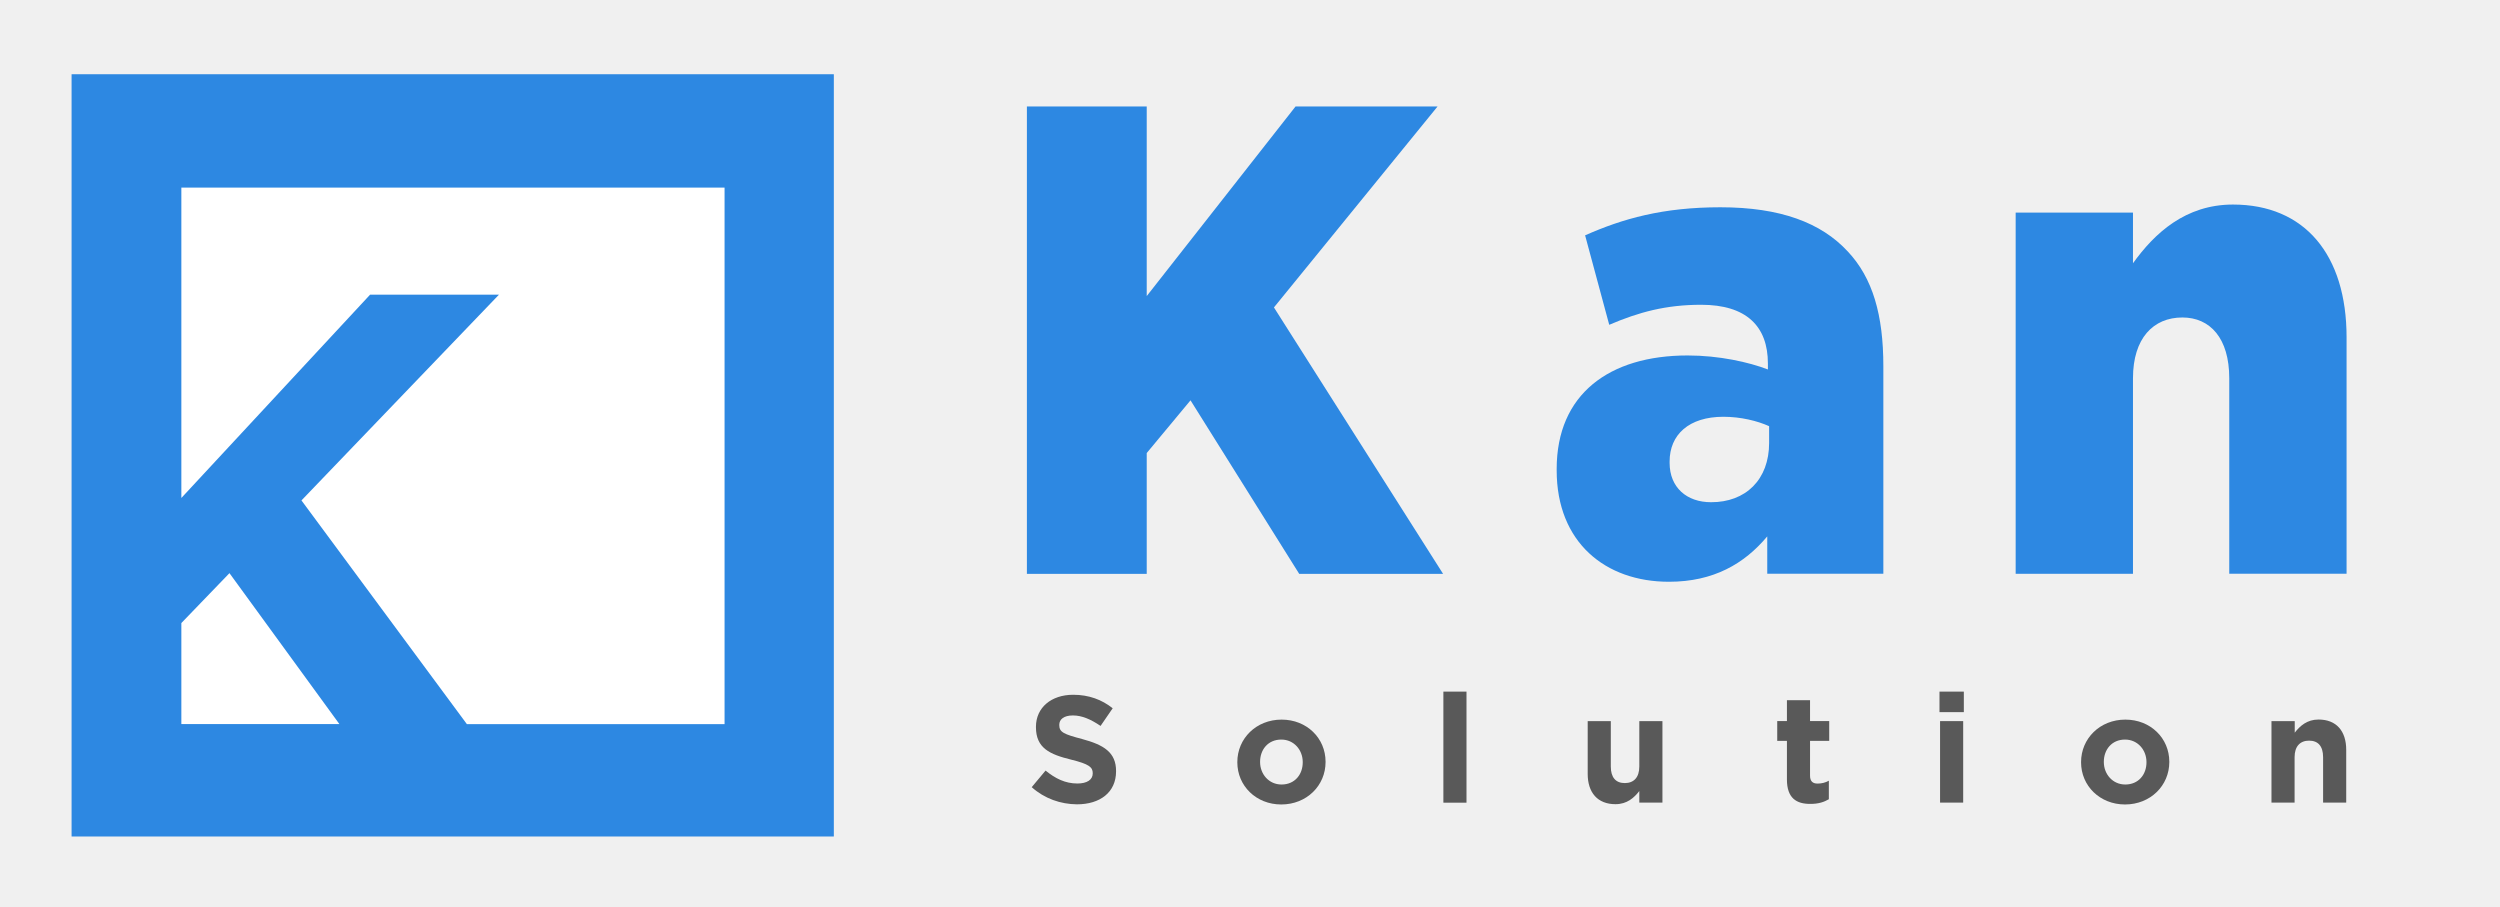
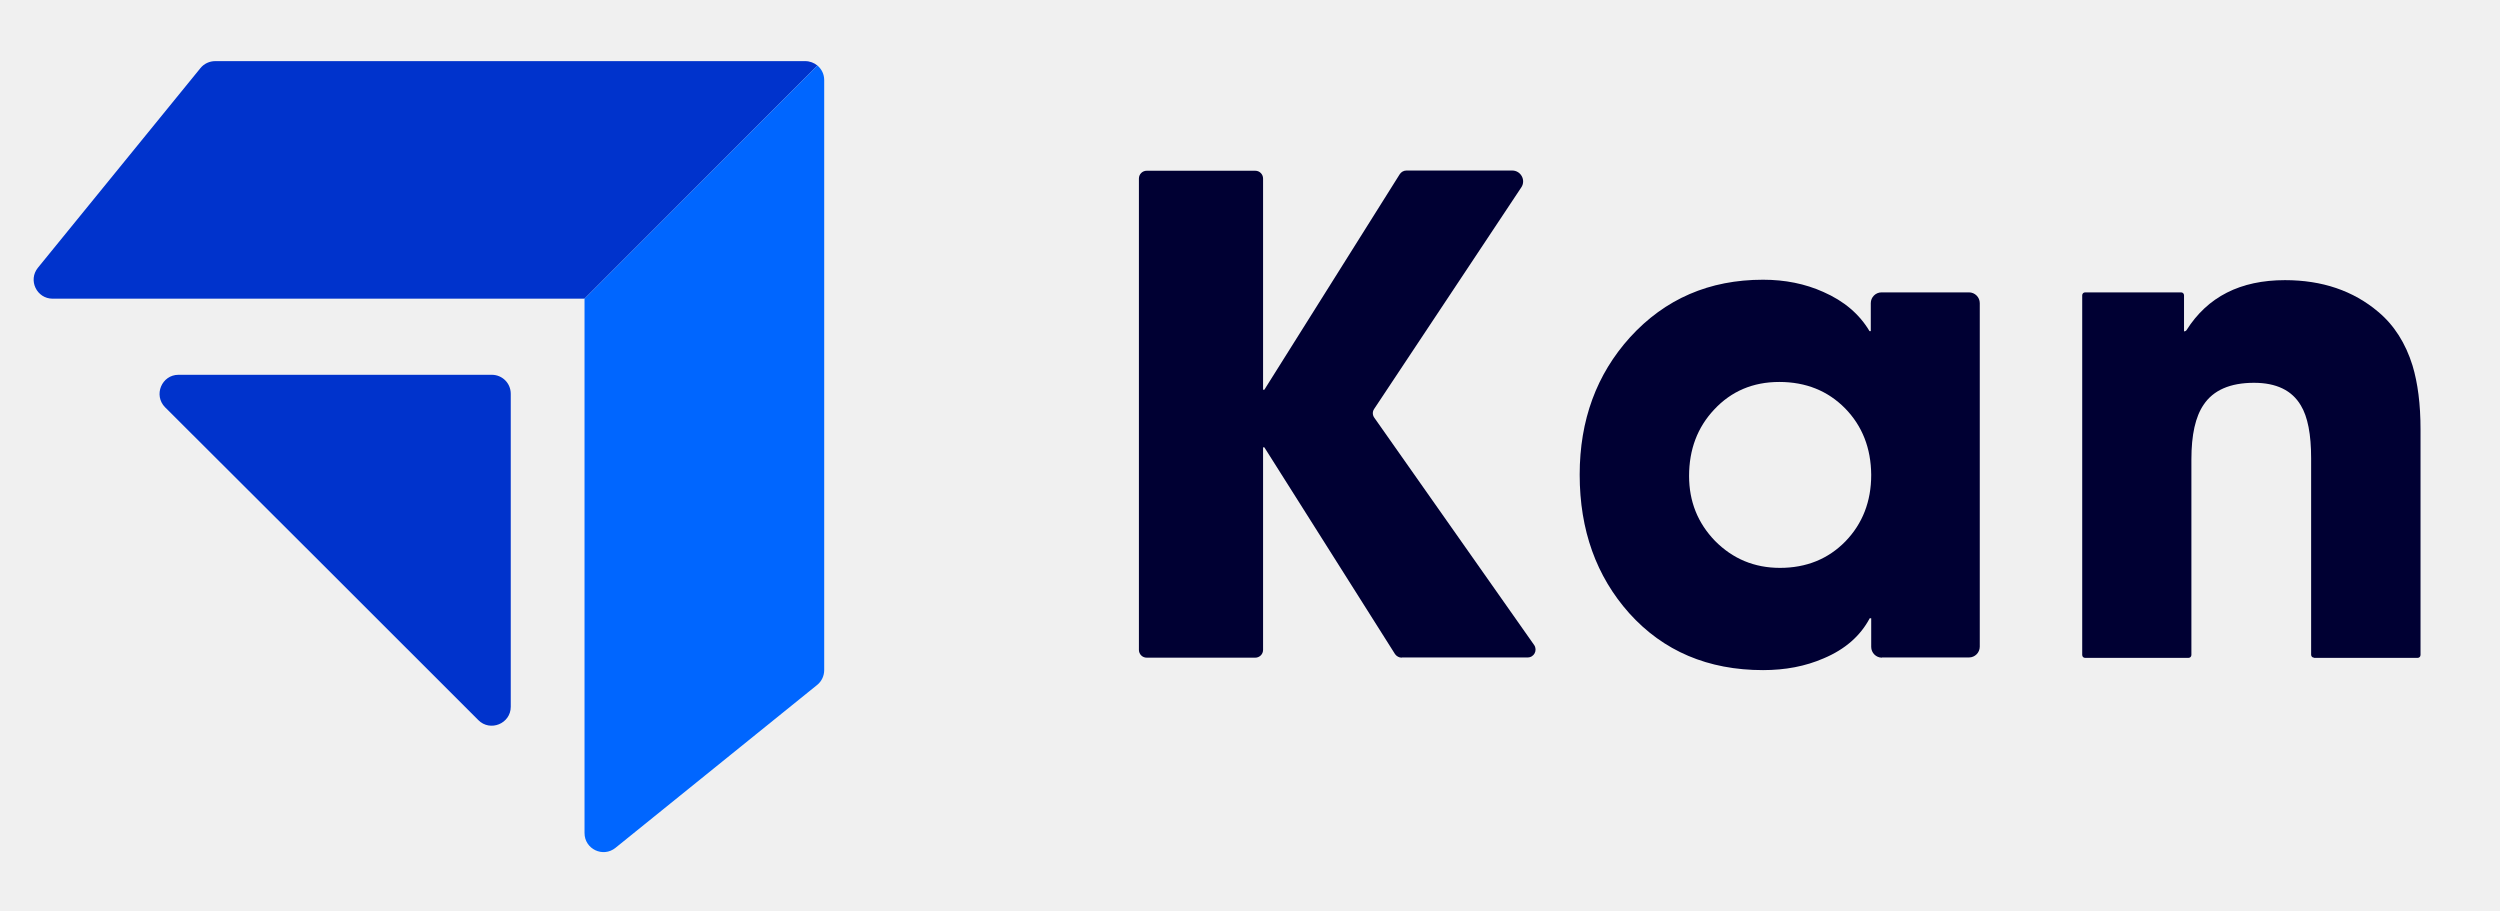
- <svg xmlns="http://www.w3.org/2000/svg" version="1.0" id="Layer_1" x="0px" y="0px" viewBox="0 0 348.21 126.3" style="enable-background:new 0 0 348.21 126.3;" xml:space="preserve">
+ <svg xmlns="http://www.w3.org/2000/svg" version="1.1" id="Layer_1" x="0px" y="0px" viewBox="0 0 1186 432" style="enable-background:new 0 0 1186 432;" xml:space="preserve">
  <style type="text/css">
- 	.st0{display:none;}
- 	.st1{display:inline;opacity:0.33;fill:#840036;stroke:#000000;stroke-width:2;stroke-miterlimit:10;enable-background:new    ;}
- 	.st2{display:inline;}
- 	.st3{fill:url(#SVGID_1_);}
- 	.st4{fill:url(#SVGID_2_);}
- 	.st5{fill:url(#SVGID_3_);}
- 	.st6{fill:url(#SVGID_4_);}
- 	.st7{fill:url(#SVGID_5_);}
- 	.st8{fill:url(#SVGID_6_);}
- 	.st9{display:none;fill:#3A3434;}
- 	.st10{display:inline;fill:#0E3CA5;}
- 	.st11{fill:#2D88E2;}
- 	.st12{fill:#FFFFFF;}
- 	.st13{fill:#595959;}
+ 	.st0{display:none;fill:#6633FF;}
+ 	.st1{fill:#0033CC;}
+ 	.st2{fill:#0066FF;}
+ 	.st3{fill:#000033;}
</style>
-   <g class="st0">
-     <polygon class="st1" points="189.26,142.2 109.5,96.57 189.26,49.52 269.19,96.1  " />
-     <polygon class="st1" points="185.02,93.56 109.45,45.72 187.01,4.61 267.24,48.72  " />
-     <polygon class="st1" points="188.26,188.53 108.5,142.91 188.26,95.86 268.19,142.44  " />
-   </g>
-   <g class="st0">
-     <g class="st2">
-       <linearGradient id="SVGID_1_" gradientUnits="userSpaceOnUse" x1="44.7" y1="-17.445" x2="191.55" y2="-17.445" gradientTransform="matrix(1 0 0 -1 0 128)">
-         <stop offset="0" style="stop-color:#FFFFFF" />
-         <stop offset="1" style="stop-color:#EFEFEF" />
-       </linearGradient>
-       <polygon class="st3" points="191.55,147.58 122.05,103.39 44.7,141.88 48.98,148.65 121.69,187.15 127.4,187.5 191.2,151.15   " />
-       <linearGradient id="SVGID_2_" gradientUnits="userSpaceOnUse" x1="153.293" y1="-92.631" x2="67.596" y2="-6.934" gradientTransform="matrix(0.9707 -0.0133 -0.0203 -0.9099 9.0886 102.7288)">
-         <stop offset="0" style="stop-color:#4B88EC" />
-         <stop offset="8.567870e-03" style="stop-color:#4A87EB" />
-         <stop offset="0.676" style="stop-color:#1F51B9" />
-         <stop offset="1" style="stop-color:#0E3CA5" />
-       </linearGradient>
-       <path class="st4" d="M192.34,144.32l-71.3-44.57c-1.6-1-3.62-1.06-5.28-0.15l-73.22,40.19c-1.71,0.94-2.72,2.66-2.71,4.61    c0.01,1.95,1.05,3.66,2.77,4.58l78.56,41.76l0,0c0.72,0.38,1.5,0.59,2.29,0.61c0.94,0.03,1.88-0.2,2.73-0.68l65.96-37.38    c1.62-0.92,2.61-2.57,2.65-4.43C194.83,147,193.91,145.3,192.34,144.32z M188.05,151.97l-16.19,8.48    c-3.1-6.12-9.81-10.54-17.78-10.93c-11.33-0.55-20.92,7.22-21.42,17.36c-0.2,3.99,5.45,6.73,8.39,9.7l-15.74,8.24    c-0.63,0.33-1.39,0.33-2.02-0.01l-73.4-39.41c-0.68-0.37-1.09-1.04-1.08-1.79s0.42-1.41,1.12-1.77l69.62-35.27    c0.67-0.34,1.48-0.3,2.12,0.1l66.52,41.83c0.63,0.4,0.98,1.05,0.95,1.78S188.72,151.62,188.05,151.97z" />
-     </g>
-     <g class="st2">
-       <linearGradient id="SVGID_3_" gradientUnits="userSpaceOnUse" x1="43.28" y1="16.95" x2="194.05" y2="16.95" gradientTransform="matrix(1 0 0 -1 0 128)">
-         <stop offset="0" style="stop-color:#FFFFFF" />
-         <stop offset="1" style="stop-color:#EFEFEF" />
-       </linearGradient>
-       <polygon class="st5" points="193.34,109.8 117.06,67.74 43.28,106.59 44.35,111.23 115.63,154.36 122.76,152.93 187.28,119.07     193.69,115.5 194.05,111.58   " />
-       <linearGradient id="SVGID_4_" gradientUnits="userSpaceOnUse" x1="164.489" y1="-29.52" x2="86.216" y2="48.753" gradientTransform="matrix(1.0191 0.0321 0.0303 -0.9639 -9.9654 115.5576)">
-         <stop offset="0" style="stop-color:#4B88EC" />
-         <stop offset="8.567870e-03" style="stop-color:#4A87EB" />
-         <stop offset="0.676" style="stop-color:#1F51B9" />
-         <stop offset="1" style="stop-color:#0E3CA5" />
-       </linearGradient>
-       <path class="st6" d="M193.23,107.93l-71.13-44.5c-1.6-1-3.62-1.06-5.28-0.15l-73.66,40.39c-1.65,0.9-2.66,2.57-2.71,4.45    s0.88,3.59,2.49,4.58l71,43.64c0.78,0.48,1.67,0.74,2.57,0.77s1.81-0.18,2.63-0.61l73.8-39.52c1.66-0.89,2.69-2.54,2.75-4.43    C195.74,110.65,194.82,108.93,193.23,107.93z M191.7,115.75l-72.51,36.64c-0.68,0.35-1.51,0.32-2.17-0.06l-39.7-23.12    c0.63-0.16,1.25-0.35,1.88-0.58c8.24-3,13.12-10.72,10.9-17.24s-10.7-9.38-18.93-6.38c-6.89,2.51-11.41,8.32-11.41,13.96    l-12.62-7.35c-0.67-0.39-1.06-1.07-1.04-1.81s0.44-1.4,1.13-1.76L119.6,70.6c0.35-0.18,0.73-0.26,1.12-0.25    c0.38,0.01,0.76,0.12,1.09,0.32l70.03,41.52c0.67,0.4,1.05,1.08,1.03,1.82S192.4,115.4,191.7,115.75z" />
-     </g>
-     <g class="st2">
-       <linearGradient id="SVGID_5_" gradientUnits="userSpaceOnUse" x1="154.042" y1="19.079" x2="79.718" y2="93.951" gradientTransform="matrix(1 0 0 -1 0 128)">
-         <stop offset="0" style="stop-color:#FFFFFF" />
-         <stop offset="1" style="stop-color:#EFEFEF" />
-       </linearGradient>
-       <polygon class="st7" points="126.33,37.45 117.06,29.96 44.7,68.81 62.88,83.43 113.5,116.22 189.06,74.16   " />
-       <linearGradient id="SVGID_6_" gradientUnits="userSpaceOnUse" x1="145.128" y1="12.877" x2="62.304" y2="95.701" gradientTransform="matrix(0.9992 -0.0405 -0.0405 -0.9992 15.4749 129.7953)">
-         <stop offset="0" style="stop-color:#4B88EC" />
-         <stop offset="8.567870e-03" style="stop-color:#4A87EB" />
-         <stop offset="0.676" style="stop-color:#1F51B9" />
-         <stop offset="1" style="stop-color:#0E3CA5" />
-       </linearGradient>
-       <path class="st8" d="M190.74,68.13l-72.51-39.87c-1.55-0.85-3.4-0.86-4.96-0.04L43.15,65.39c-1.66,0.88-2.7,2.53-2.77,4.41    c-0.07,1.88,0.83,3.6,2.42,4.61l68.3,43.24c0.85,0.54,1.82,0.81,2.79,0.81c0.86,0,1.72-0.21,2.5-0.64l74.33-40.54    c1.7-0.93,2.72-2.64,2.72-4.57S192.44,69.06,190.74,68.13z M184.35,75.64l-69.9,36.66c-0.67,0.35-1.47,0.31-2.1-0.1L49.34,70.86    c-0.62-0.41-0.97-1.1-0.93-1.84c0.04-0.75,0.46-1.39,1.13-1.73l65.92-33.58c0.62-0.32,1.36-0.3,1.97,0.05l13.87,7.92    c-1.35,0.17-2.65,0.77-3.69,1.77c-0.01,0.01-0.03,0.03-0.04,0.04c-11.52,11.15-14.31,26.96-6.23,35.3s23.97,6.07,35.49-5.08    c1.49-1.44,2.83-2.96,4.02-4.53c0.83-1.09,1.27-2.43,1.3-3.8l0.06-3.79c0.01-0.89-0.15-1.75-0.47-2.54l22.69,12.96    c0.67,0.38,1.06,1.07,1.04,1.84C185.44,74.62,185.03,75.29,184.35,75.64z" />
-     </g>
+   <g>
+     <path class="st0" d="M124.9,52.6L100.4,77c-0.6,0.6-1,1.4-1,2.3v16.9c0,2.9,3.5,4.4,5.6,2.3l41.3-41.3c2.1-2.1,0.6-5.6-2.3-5.6   h-16.9C126.3,51.6,125.5,52,124.9,52.6z" />
+     <path class="st1" d="M242.3,335.3l0-148.5c0-5-4-9-9-9l-148.6,0c-8,0-12,9.7-6.4,15.4C112.2,227,193,307.6,226.9,341.6   C232.5,347.3,242.3,343.3,242.3,335.3z" />
+     <path class="st1" d="M387.8,31.1c-1.6-1.3-3.6-2.1-5.8-2.1l-279.9,0c-2.7,0-5.3,1.2-7,3.3L18,127c-4.8,5.9-0.6,14.7,7,14.7h252.3   L387.8,31.1z" />
+     <path class="st2" d="M387.8,31.1L277.3,141.7l0,253.5c0,7.6,8.8,11.8,14.7,7l95.7-77.3c2.1-1.7,3.3-4.3,3.3-7L391,38   C391,35.2,389.8,32.8,387.8,31.1z" />
  </g>
  <g>
-     <g>
-       <g class="st0">
-         <path class="st10" d="M129.75,107.89l2.88-3.72c1.87,1.61,3.89,2.42,6.05,2.42c1.39,0,2.13-0.49,2.13-1.38v-0.06     c0-0.81-0.61-1.33-3.15-1.93c-3.95-0.98-7.04-2.16-7.04-6.34v-0.06c0-3.78,2.75-6.46,7.23-6.46c3.2,0,5.65,0.92,7.68,2.68     l-2.59,3.95c-1.71-1.3-3.55-1.99-5.23-1.99c-1.25,0-1.87,0.58-1.87,1.3v0.06c0,0.89,0.67,1.36,3.23,1.96     c4.29,1.01,6.96,2.51,6.96,6.29v0.06c0,4.12-3.01,6.57-7.55,6.57C135.17,111.24,132.07,110.11,129.75,107.89z" />
-         <path class="st10" d="M147.67,103.16v-0.06c0-4.47,3.39-8.16,8-8.16s7.95,3.66,7.95,8.1v0.06c0,4.47-3.39,8.16-8,8.16     S147.67,107.63,147.67,103.16z M158.69,103.16v-0.06c0-1.9-1.28-3.52-3.07-3.52c-1.84,0-3.01,1.59-3.01,3.46v0.06     c0,1.9,1.28,3.52,3.07,3.52C157.52,106.62,158.69,105.04,158.69,103.16z" />
-         <path class="st10" d="M165.86,89.84h5.07v21.05h-5.07V89.84z" />
-         <path class="st10" d="M173.65,105.5V95.29h5.07v8.45c0,1.73,0.8,2.62,2.05,2.62c1.2,0,2.11-0.89,2.11-2.62v-8.45h5.07v15.6h-5.07     v-2.13c-0.93,1.3-2.27,2.48-4.32,2.48C175.46,111.24,173.65,109.07,173.65,105.5z" />
-         <path class="st10" d="M191.55,106.05V99.7h-1.71v-4.41h1.71v-3.95h5.07v3.95h3.36v4.41h-3.36v5.28c0,1.12,0.45,1.56,1.39,1.56     c0.67,0,1.31-0.2,1.92-0.52v4.3c-0.93,0.55-2.11,0.89-3.52,0.89C193.33,111.21,191.55,109.77,191.55,106.05z" />
-         <path class="st10" d="M202.16,89.84h5.28v4.04h-5.28V89.84z M202.27,95.29h5.07v15.6h-5.07V95.29z" />
-         <path class="st10" d="M209.57,103.16v-0.06c0-4.47,3.39-8.16,8-8.16s7.95,3.66,7.95,8.1v0.06c0,4.47-3.39,8.16-8,8.16     C212.91,111.27,209.57,107.63,209.57,103.16z M220.59,103.16v-0.06c0-1.9-1.28-3.52-3.07-3.52c-1.84,0-3.01,1.59-3.01,3.46v0.06     c0,1.9,1.28,3.52,3.07,3.52C219.41,106.62,220.59,105.04,220.59,103.16z" />
-         <path class="st10" d="M227.66,95.29h5.07v2.19c0.93-1.3,2.27-2.54,4.32-2.54c3.09,0,4.91,2.16,4.91,5.74v10.21h-5.07v-8.45     c0-1.73-0.83-2.62-2.03-2.62c-1.25,0-2.13,0.89-2.13,2.62v8.45h-5.07V95.29z" />
-       </g>
-       <g>
-         <rect x="9.97" y="10.34" class="st11" width="106.17" height="106.17" />
-         <g>
-           <path class="st12" d="M31.96,79.83l-6.7,6.95v14.07h22.01L31.96,79.83z" />
-           <path class="st12" d="M100.92,26.13H25.26v43.23l26.29-28.32H69.5L41.99,69.7l23.04,31.16h35.89V26.13z" />
-         </g>
-       </g>
-     </g>
-     <g>
-       <path class="st11" d="M143.03,14.83h16.69v26.41l20.73-26.41h19.78l-22.79,27.99L201,79.93h-20.04l-15.14-24.17l-6.1,7.34v16.83    h-16.69L143.03,14.83L143.03,14.83z" />
-       <path class="st11" d="M216.82,65.51v-0.19c0-10.41,7.31-15.81,18.24-15.81c4.38,0,8.52,0.93,11.18,1.95v-0.83    c0-5.2-3.01-8.18-9.29-8.18c-4.91,0-8.68,1.02-12.81,2.79l-3.36-12.46c5.25-2.33,10.84-3.91,18.84-3.91    c8.34,0,14.02,2.14,17.72,6.13c3.52,3.72,4.98,8.92,4.98,15.99v28.92h-16.17v-5.2c-3.18,3.81-7.49,6.32-13.68,6.32    C223.62,81.04,216.82,75.56,216.82,65.51z M246.41,61.69v-2.33c-1.64-0.74-3.95-1.31-6.37-1.31c-4.82,0-7.49,2.51-7.49,6.23v0.19    c0,3.44,2.4,5.48,5.76,5.48C243.14,69.97,246.41,66.81,246.41,61.69z" />
-       <path class="st11" d="M280.75,29.61h16.34v7.06c3.01-4.19,7.31-8.18,13.93-8.18c9.98,0,15.82,6.98,15.82,18.5v32.92h-16.34V52.68    c0-5.58-2.67-8.46-6.53-8.46c-4.04,0-6.88,2.88-6.88,8.46v27.24h-16.34L280.75,29.61L280.75,29.61z" />
-     </g>
-     <g>
-       <g>
-         <path class="st13" d="M143.7,109.64l1.93-2.31c1.35,1.1,2.74,1.8,4.43,1.8c1.35,0,2.14-0.53,2.14-1.4v-0.04     c0-0.83-0.51-1.27-2.99-1.88c-3.01-0.74-4.92-1.61-4.92-4.53v-0.04c0-2.69,2.14-4.47,5.19-4.47c2.18,0,3.99,0.68,5.5,1.88     l-1.69,2.46c-1.34-0.91-2.58-1.46-3.85-1.46c-1.27,0-1.9,0.55-1.9,1.3v0.04c0,1,0.63,1.27,3.2,1.95     c3.01,0.81,4.71,1.86,4.71,4.45v0.04c0,2.95-2.25,4.6-5.45,4.6C147.73,112.01,145.49,111.24,143.7,109.64z" />
-         <path class="st13" d="M172.34,106.18v-0.04c0-3.27,2.62-5.91,6.17-5.91c3.5,0,6.12,2.58,6.12,5.87v0.04     c0,3.27-2.62,5.91-6.17,5.91C174.96,112.05,172.34,109.46,172.34,106.18z M181.45,106.18v-0.04c0-1.67-1.21-3.13-2.99-3.13     c-1.84,0-2.95,1.4-2.95,3.09v0.04c0,1.67,1.21,3.13,2.99,3.13C180.34,109.27,181.45,107.88,181.45,106.18z" />
-         <path class="st13" d="M201.04,96.33h3.22v15.47h-3.22V96.33z" />
-         <path class="st13" d="M221.14,107.79v-7.35h3.22v6.33c0,1.53,0.7,2.3,1.95,2.3s2.02-0.79,2.02-2.3v-6.33h3.22v11.35h-3.22v-1.61     c-0.74,0.95-1.72,1.83-3.32,1.83C222.53,112.01,221.14,110.41,221.14,107.79z" />
-         <path class="st13" d="M248.89,108.57v-5.38h-1.35v-2.76h1.35v-2.9h3.22v2.9h2.67v2.76h-2.67v4.85c0,0.74,0.34,1.1,1.04,1.1     c0.58,0,1.1-0.13,1.58-0.4v2.58c-0.68,0.4-1.46,0.65-2.55,0.65C250.25,111.99,248.89,111.2,248.89,108.57z" />
-         <path class="st13" d="M270.14,96.33h3.39v2.86h-3.39V96.33z M270.22,100.44h3.22v11.35h-3.22V100.44z" />
-         <path class="st13" d="M289.86,106.18v-0.04c0-3.27,2.62-5.91,6.17-5.91c3.5,0,6.12,2.58,6.12,5.87v0.04     c0,3.27-2.62,5.91-6.17,5.91C292.49,112.05,289.86,109.46,289.86,106.18z M298.97,106.18v-0.04c0-1.67-1.21-3.13-2.99-3.13     c-1.84,0-2.95,1.4-2.95,3.09v0.04c0,1.67,1.21,3.13,2.99,3.13C297.86,109.27,298.97,107.88,298.97,106.18z" />
-         <path class="st13" d="M316.4,100.44h3.22v1.61c0.74-0.95,1.72-1.83,3.32-1.83c2.46,0,3.85,1.58,3.85,4.22v7.35h-3.22v-6.33     c0-1.53-0.7-2.3-1.95-2.3s-2.02,0.79-2.02,2.3v6.33h-3.22v-11.35H316.4z" />
-       </g>
-     </g>
+     <path class="st3" d="M665,312c-1.3,0-2.5-0.7-3.2-1.7l-62-98.1h-0.6v96.1c0,2.1-1.7,3.7-3.7,3.7H544c-2.1,0-3.7-1.7-3.7-3.7V84.7   c0-2.1,1.7-3.7,3.7-3.7h51.5c2.1,0,3.7,1.7,3.7,3.7v100.2h0.6L664,82.7c0.7-1.1,1.9-1.8,3.2-1.8h50.2c4.1,0,6.6,4.6,4.3,8   L651.9,194c-0.9,1.3-0.8,3,0.1,4.2l75.8,107.8c1.7,2.5,0,5.9-3.1,5.9H665z" />
+     <path class="st3" d="M892.8,312c-2.8,0-5.1-2.3-5.1-5.1v-13.6H887c-4.4,8.3-11.6,14.7-21.8,19c-8.7,3.8-18.3,5.6-28.8,5.6   c-26.1,0-47.3-9-63.5-27c-15.6-17.5-23.5-39.4-23.5-65.7c0-25.9,8-47.6,23.9-65.2c16.6-18.2,37.6-27.3,63.1-27.3   c10.4,0,19.9,1.9,28.6,5.8c9.8,4.3,17.1,10.5,21.9,18.6h0.6v-13.3c0-2.8,2.3-5.1,5.1-5.1h41.5c2.8,0,5.1,2.3,5.1,5.1v163   c0,2.8-2.3,5.1-5.1,5.1H892.8z M875.3,193.7c-8.2-8.3-18.6-12.5-31.2-12.5c-12.5,0-22.8,4.4-30.9,13.1   c-7.9,8.4-11.9,18.9-11.9,31.5c0,12.1,4.1,22.3,12.3,30.8c8.4,8.5,18.7,12.8,30.8,12.8c12.5,0,22.9-4.2,31.1-12.6   c8.1-8.4,12.2-18.9,12.2-31.5C887.6,212.6,883.5,202.1,875.3,193.7z" />
+     <path class="st3" d="M1097.8,312c-0.8,0-1.4-0.6-1.4-1.4v-93.2c0-11.3-1.6-19.7-4.9-25.1c-4.2-7.1-11.6-10.7-22.2-10.7   c-11.3,0-19.3,3.5-23.9,10.4c-3.9,5.7-5.8,14.3-5.8,25.9v92.8c0,0.8-0.6,1.4-1.4,1.4h-49c-0.8,0-1.4-0.6-1.4-1.4V140.1   c0-0.8,0.6-1.4,1.4-1.4h45.5c0.8,0,1.4,0.6,1.4,1.4v17.1l0,0c0.5,0,0.9-0.2,1.2-0.6c10-15.8,25.5-23.7,46.7-23.7   c17.6,0,32.4,5,44.3,15.1c7.5,6.3,12.9,14.8,16.2,25.4c2.5,8.3,3.8,18.4,3.8,30.3v107c0,0.8-0.6,1.4-1.4,1.4H1097.8z" />
  </g>
</svg>
